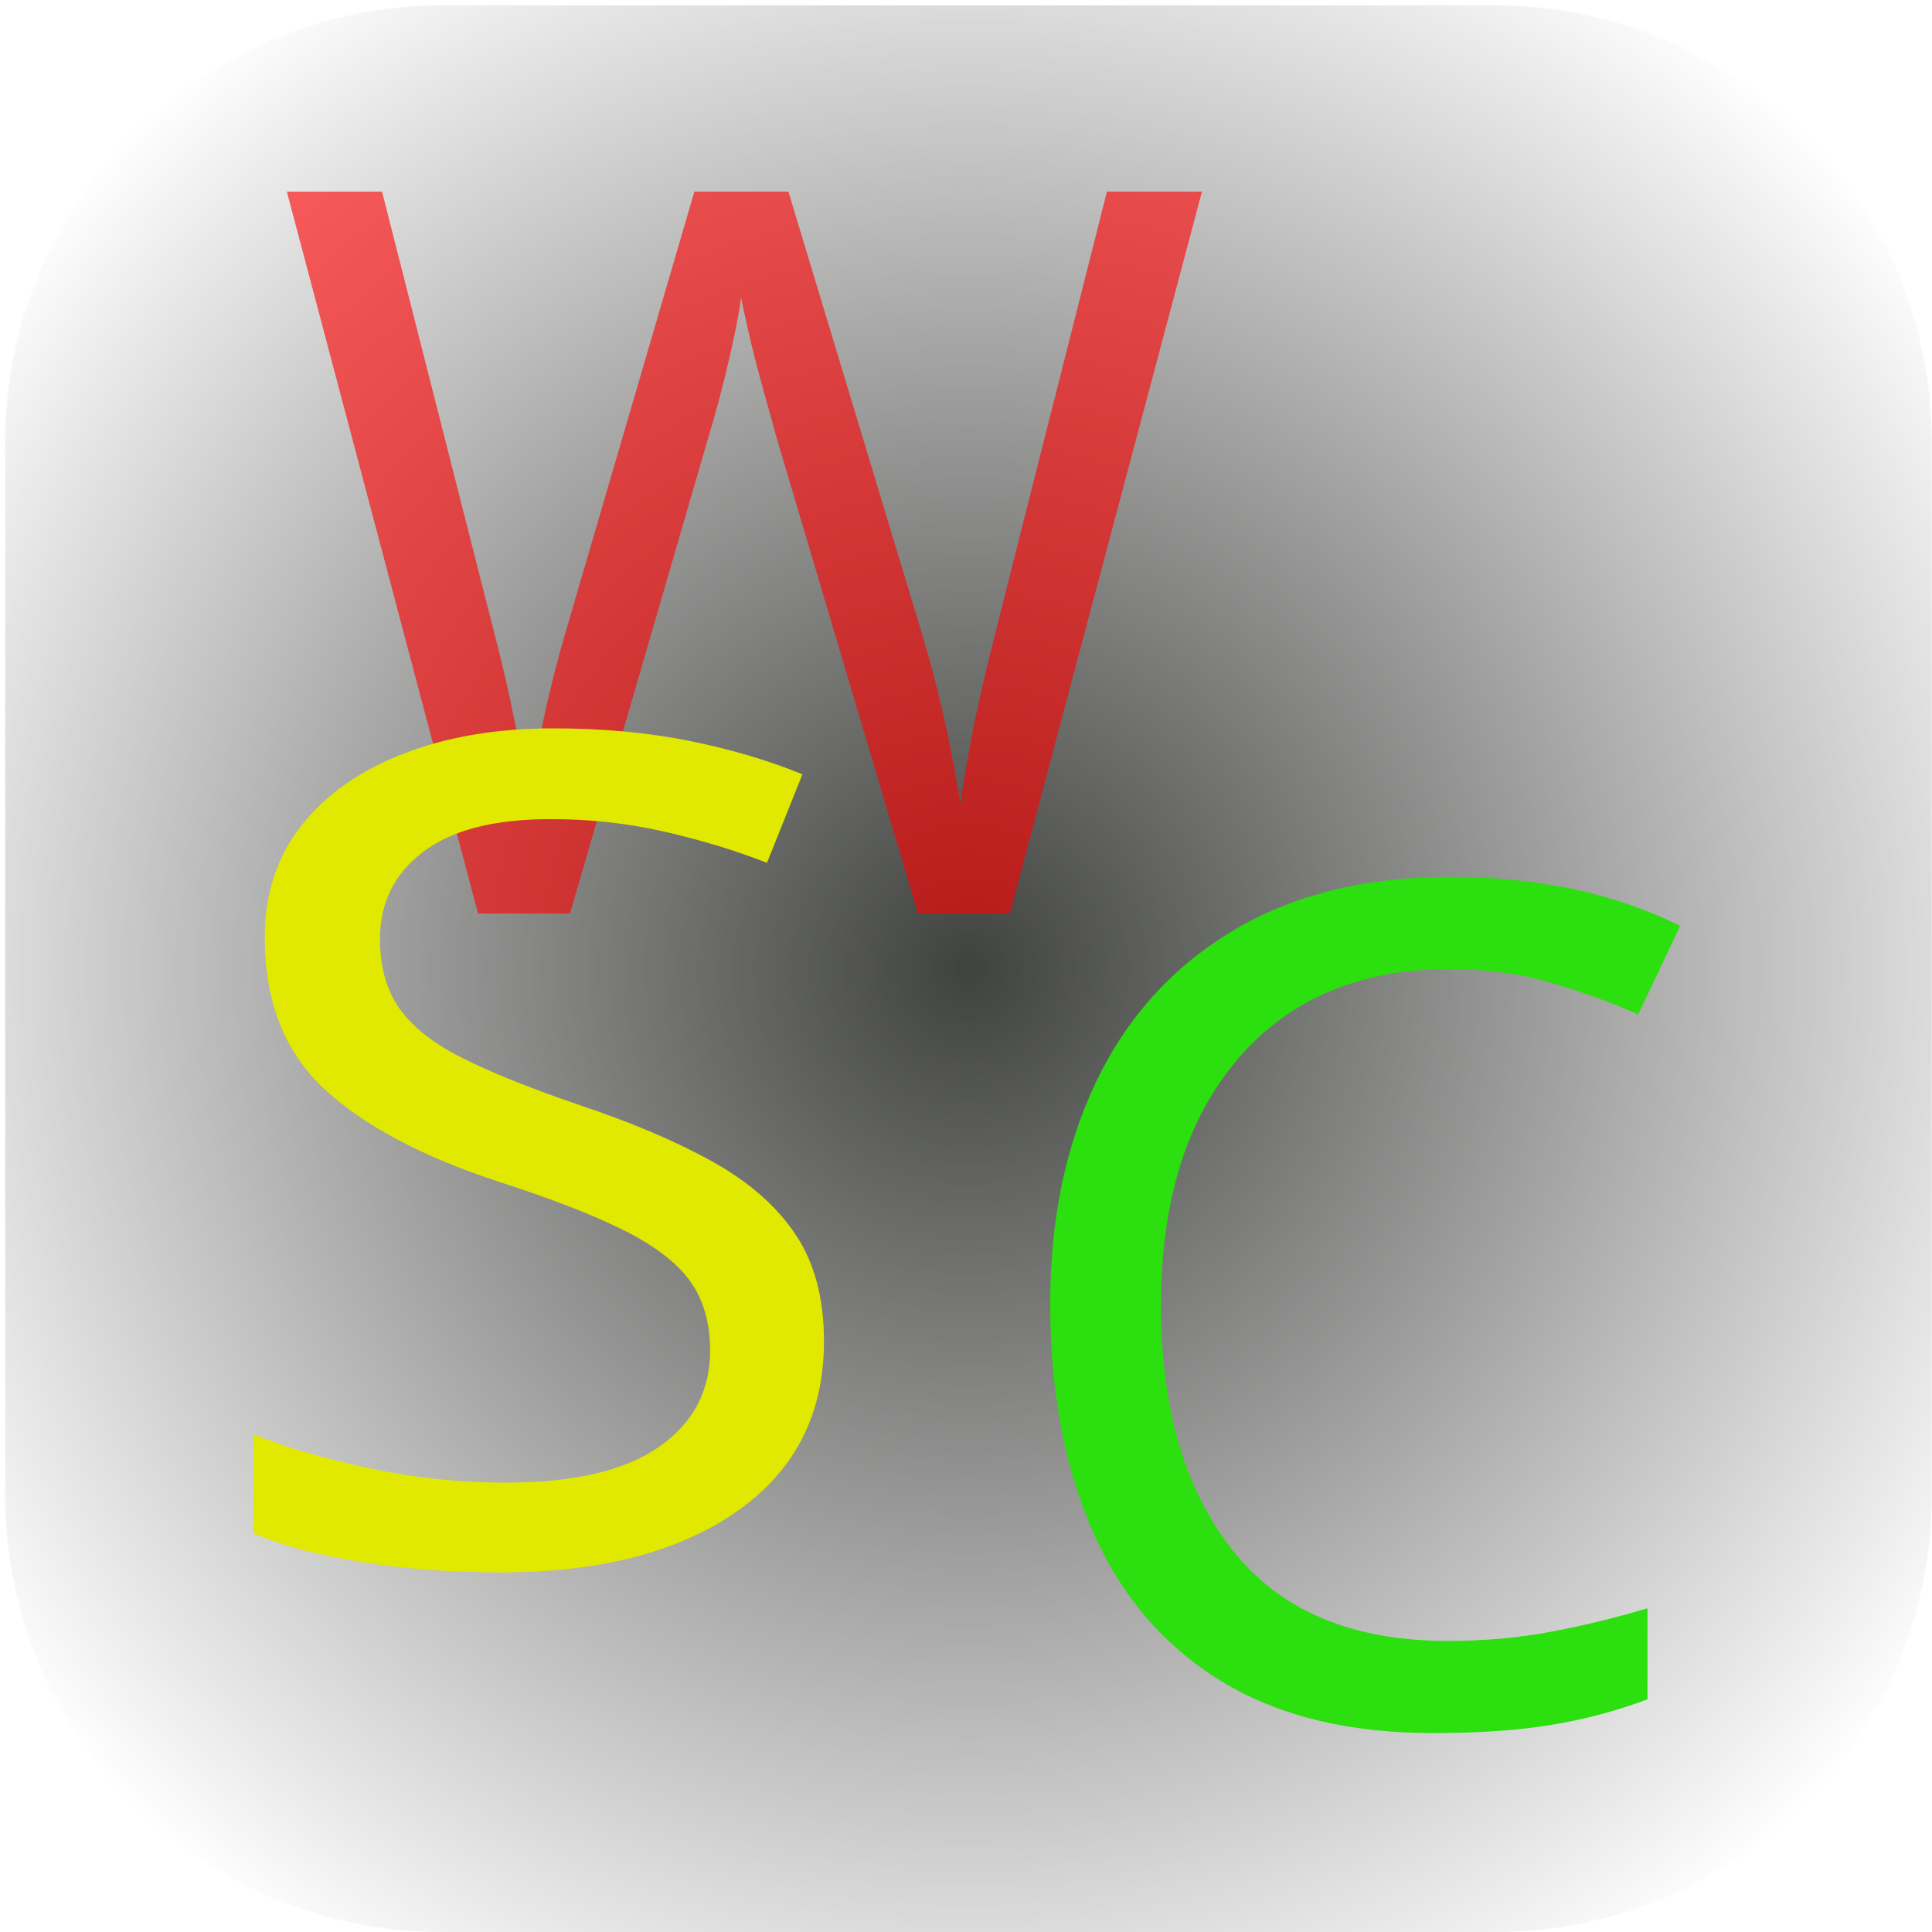
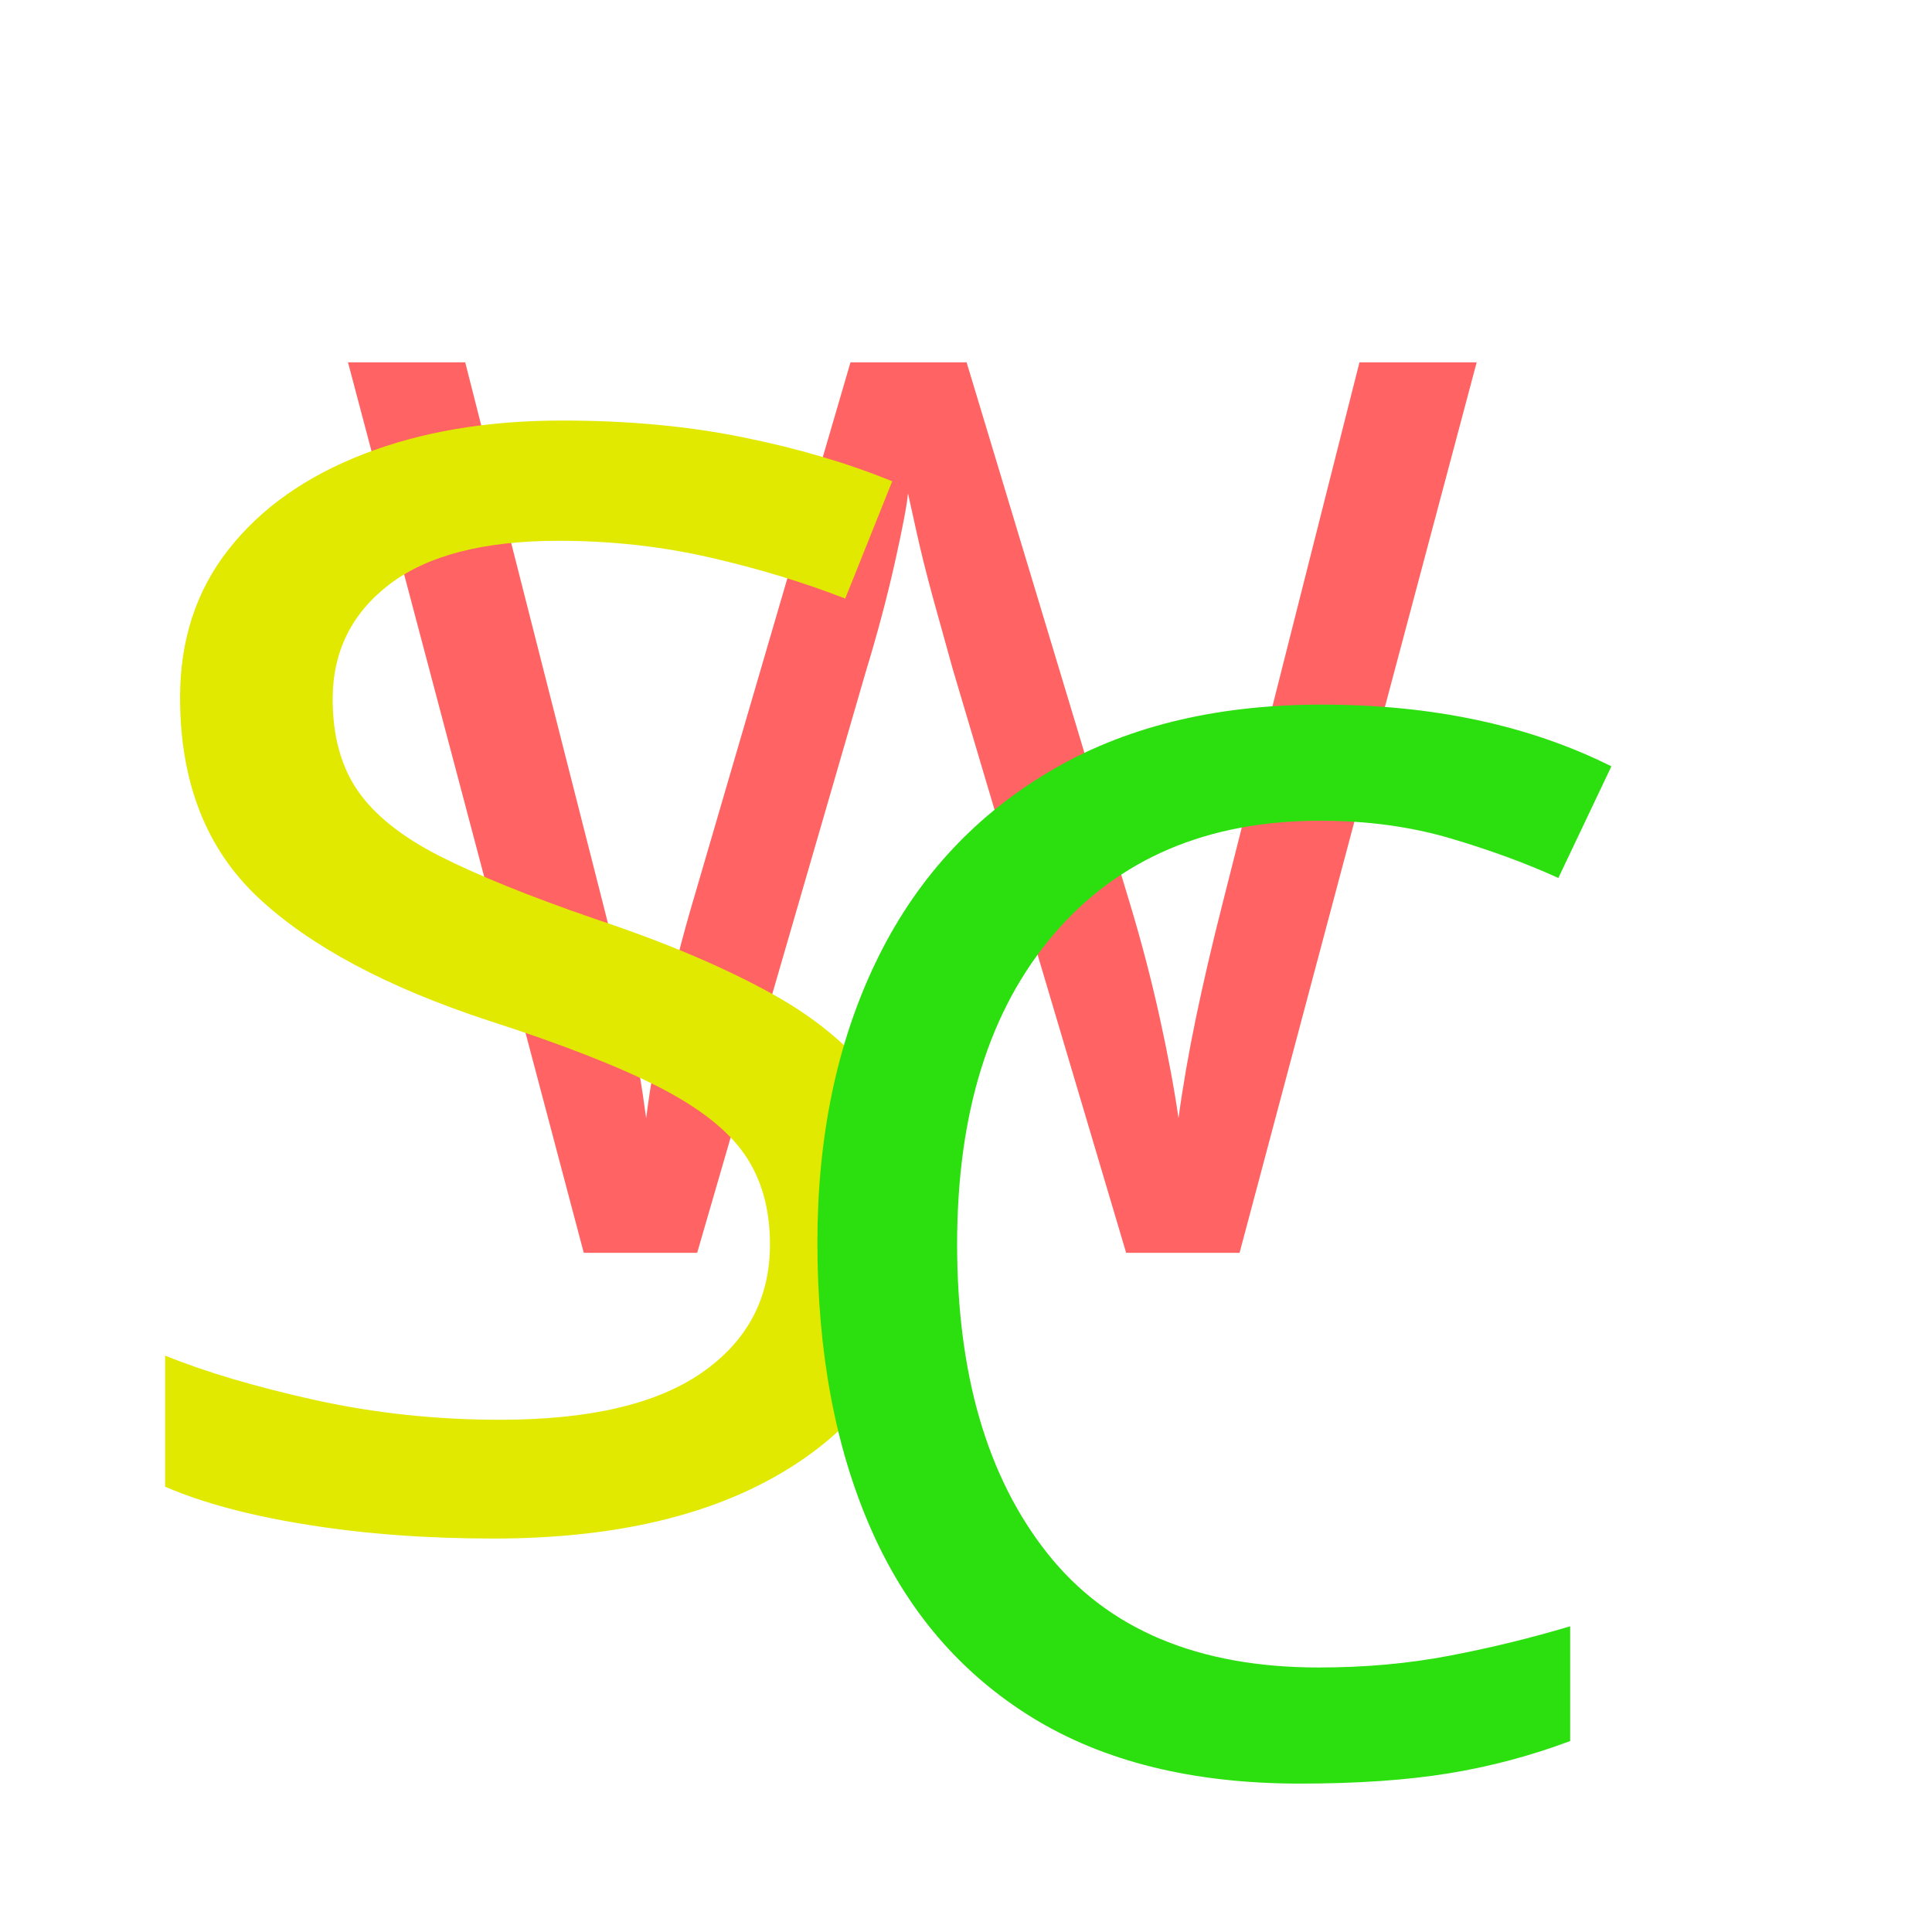
- <svg xmlns="http://www.w3.org/2000/svg" xmlns:xlink="http://www.w3.org/1999/xlink" version="1.1" id="svg2" viewBox="0 0 210 210" height="793.701" width="793.701">
-   <defs id="defs4">
-     <linearGradient id="linearGradient4557">
-       <stop id="stop4559" offset="0" style="stop-color:#40423f;stop-opacity:1;" />
-       <stop id="stop4561" offset="1" style="stop-color:#40423f;stop-opacity:0;" />
-     </linearGradient>
-     <radialGradient gradientUnits="userSpaceOnUse" gradientTransform="matrix(1.231182,0,0,1.231182,-24.33669,-44.80119)" r="104.707" fy="192.574" fx="105.27" cy="192.574" cx="105.27" id="radialGradient4563" xlink:href="#linearGradient4557" />
-   </defs>
-   <g transform="translate(0,-87)" id="layer1">
-     <rect ry="47.484" y="87.585" x="0.563" height="209.415" width="209.415" id="rect4530" style="fill:url(#radialGradient4563);fill-opacity:1;stroke:none;stroke-width:2.14;stroke-miterlimit:4;stroke-dasharray:none;stroke-opacity:1" />
-     <text id="text4518" y="186.292" x="29.867" style="font-style:normal;font-variant:normal;font-weight:normal;font-stretch:normal;font-size:109.905px;line-height:125%;font-family:sans-serif;-inkscape-font-specification:'sans-serif, Normal';text-align:start;letter-spacing:0px;word-spacing:0px;writing-mode:lr-tb;text-anchor:start;fill:#ff0000;fill-opacity:0.61;stroke:none;stroke-width:0.57px;stroke-linecap:butt;stroke-linejoin:miter;stroke-opacity:1" xml:space="preserve">
-       <tspan style="stroke-width:0.57px" y="186.292" x="29.867" id="tspan4520">W</tspan>
+ <svg xmlns="http://www.w3.org/2000/svg" width="512" height="512" viewBox="0 0 135.467 135.467" id="svg2" version="1.1">
+   <defs id="defs4" />
+   <g id="layer1" transform="translate(-21.59586,-106.8917)">
+     <text xml:space="preserve" style="font-style:normal;font-variant:normal;font-weight:normal;font-stretch:normal;font-size:87.436px;line-height:125%;font-family:sans-serif;-inkscape-font-specification:'sans-serif, Normal';text-align:start;letter-spacing:0px;word-spacing:0px;writing-mode:lr-tb;text-anchor:start;fill:#ff0000;fill-opacity:0.61;stroke:none;stroke-width:0.454px;stroke-linecap:butt;stroke-linejoin:miter;stroke-opacity:1" x="44.95" y="194.736" id="text4518">
+       <tspan id="tspan4520" x="44.95" y="194.736" style="stroke-width:0.454px">W</tspan>
    </text>
-     <text transform="scale(1.048811,0.9534603)" xml:space="preserve" style="font-style:normal;font-variant:normal;font-weight:normal;font-stretch:normal;font-size:131.101px;line-height:125%;font-family:sans-serif;-inkscape-font-specification:'sans-serif, Normal';text-align:start;letter-spacing:0px;word-spacing:0px;writing-mode:lr-tb;text-anchor:start;fill:#e2e900;fill-opacity:1;stroke:none;stroke-width:1px;stroke-linecap:butt;stroke-linejoin:miter;stroke-opacity:1" x="19.581" y="269.187" id="text4522">
-       <tspan id="tspan4524" x="19.581" y="269.187">S</tspan>
+     <text id="text4522" y="224.129" x="25.912" style="font-style:normal;font-variant:normal;font-weight:normal;font-stretch:normal;font-size:112.014px;line-height:125%;font-family:sans-serif;-inkscape-font-specification:'sans-serif, Normal';text-align:start;letter-spacing:0px;word-spacing:0px;writing-mode:lr-tb;text-anchor:start;fill:#e2e900;fill-opacity:1;stroke:none;stroke-width:0.854px;stroke-linecap:butt;stroke-linejoin:miter;stroke-opacity:1" xml:space="preserve" transform="scale(1.048811,0.9534603)">
+       <tspan style="stroke-width:0.854px" y="224.129" x="25.912" id="tspan4524">S</tspan>
    </text>
-     <text id="text4526" y="274.111" x="106.419" style="font-style:normal;font-variant:normal;font-weight:normal;font-stretch:normal;font-size:126.801px;line-height:125%;font-family:sans-serif;-inkscape-font-specification:'sans-serif, Normal';text-align:start;letter-spacing:0px;word-spacing:0px;writing-mode:lr-tb;text-anchor:start;fill:#2cdf0e;fill-opacity:1;stroke:none;stroke-width:1px;stroke-linecap:butt;stroke-linejoin:miter;stroke-opacity:1" xml:space="preserve">
-       <tspan y="274.111" x="106.419" id="tspan4528">C</tspan>
+     <text xml:space="preserve" style="font-style:normal;font-variant:normal;font-weight:normal;font-stretch:normal;font-size:103.076px;line-height:125%;font-family:sans-serif;-inkscape-font-specification:'sans-serif, Normal';text-align:start;letter-spacing:0px;word-spacing:0px;writing-mode:lr-tb;text-anchor:start;fill:#2cdf0e;fill-opacity:1;stroke:none;stroke-width:0.813px;stroke-linecap:butt;stroke-linejoin:miter;stroke-opacity:1" x="72.627" y="230.921" id="text4526">
+       <tspan style="stroke-width:0.813px" id="tspan4528" x="72.627" y="230.921">C</tspan>
    </text>
  </g>
</svg>
